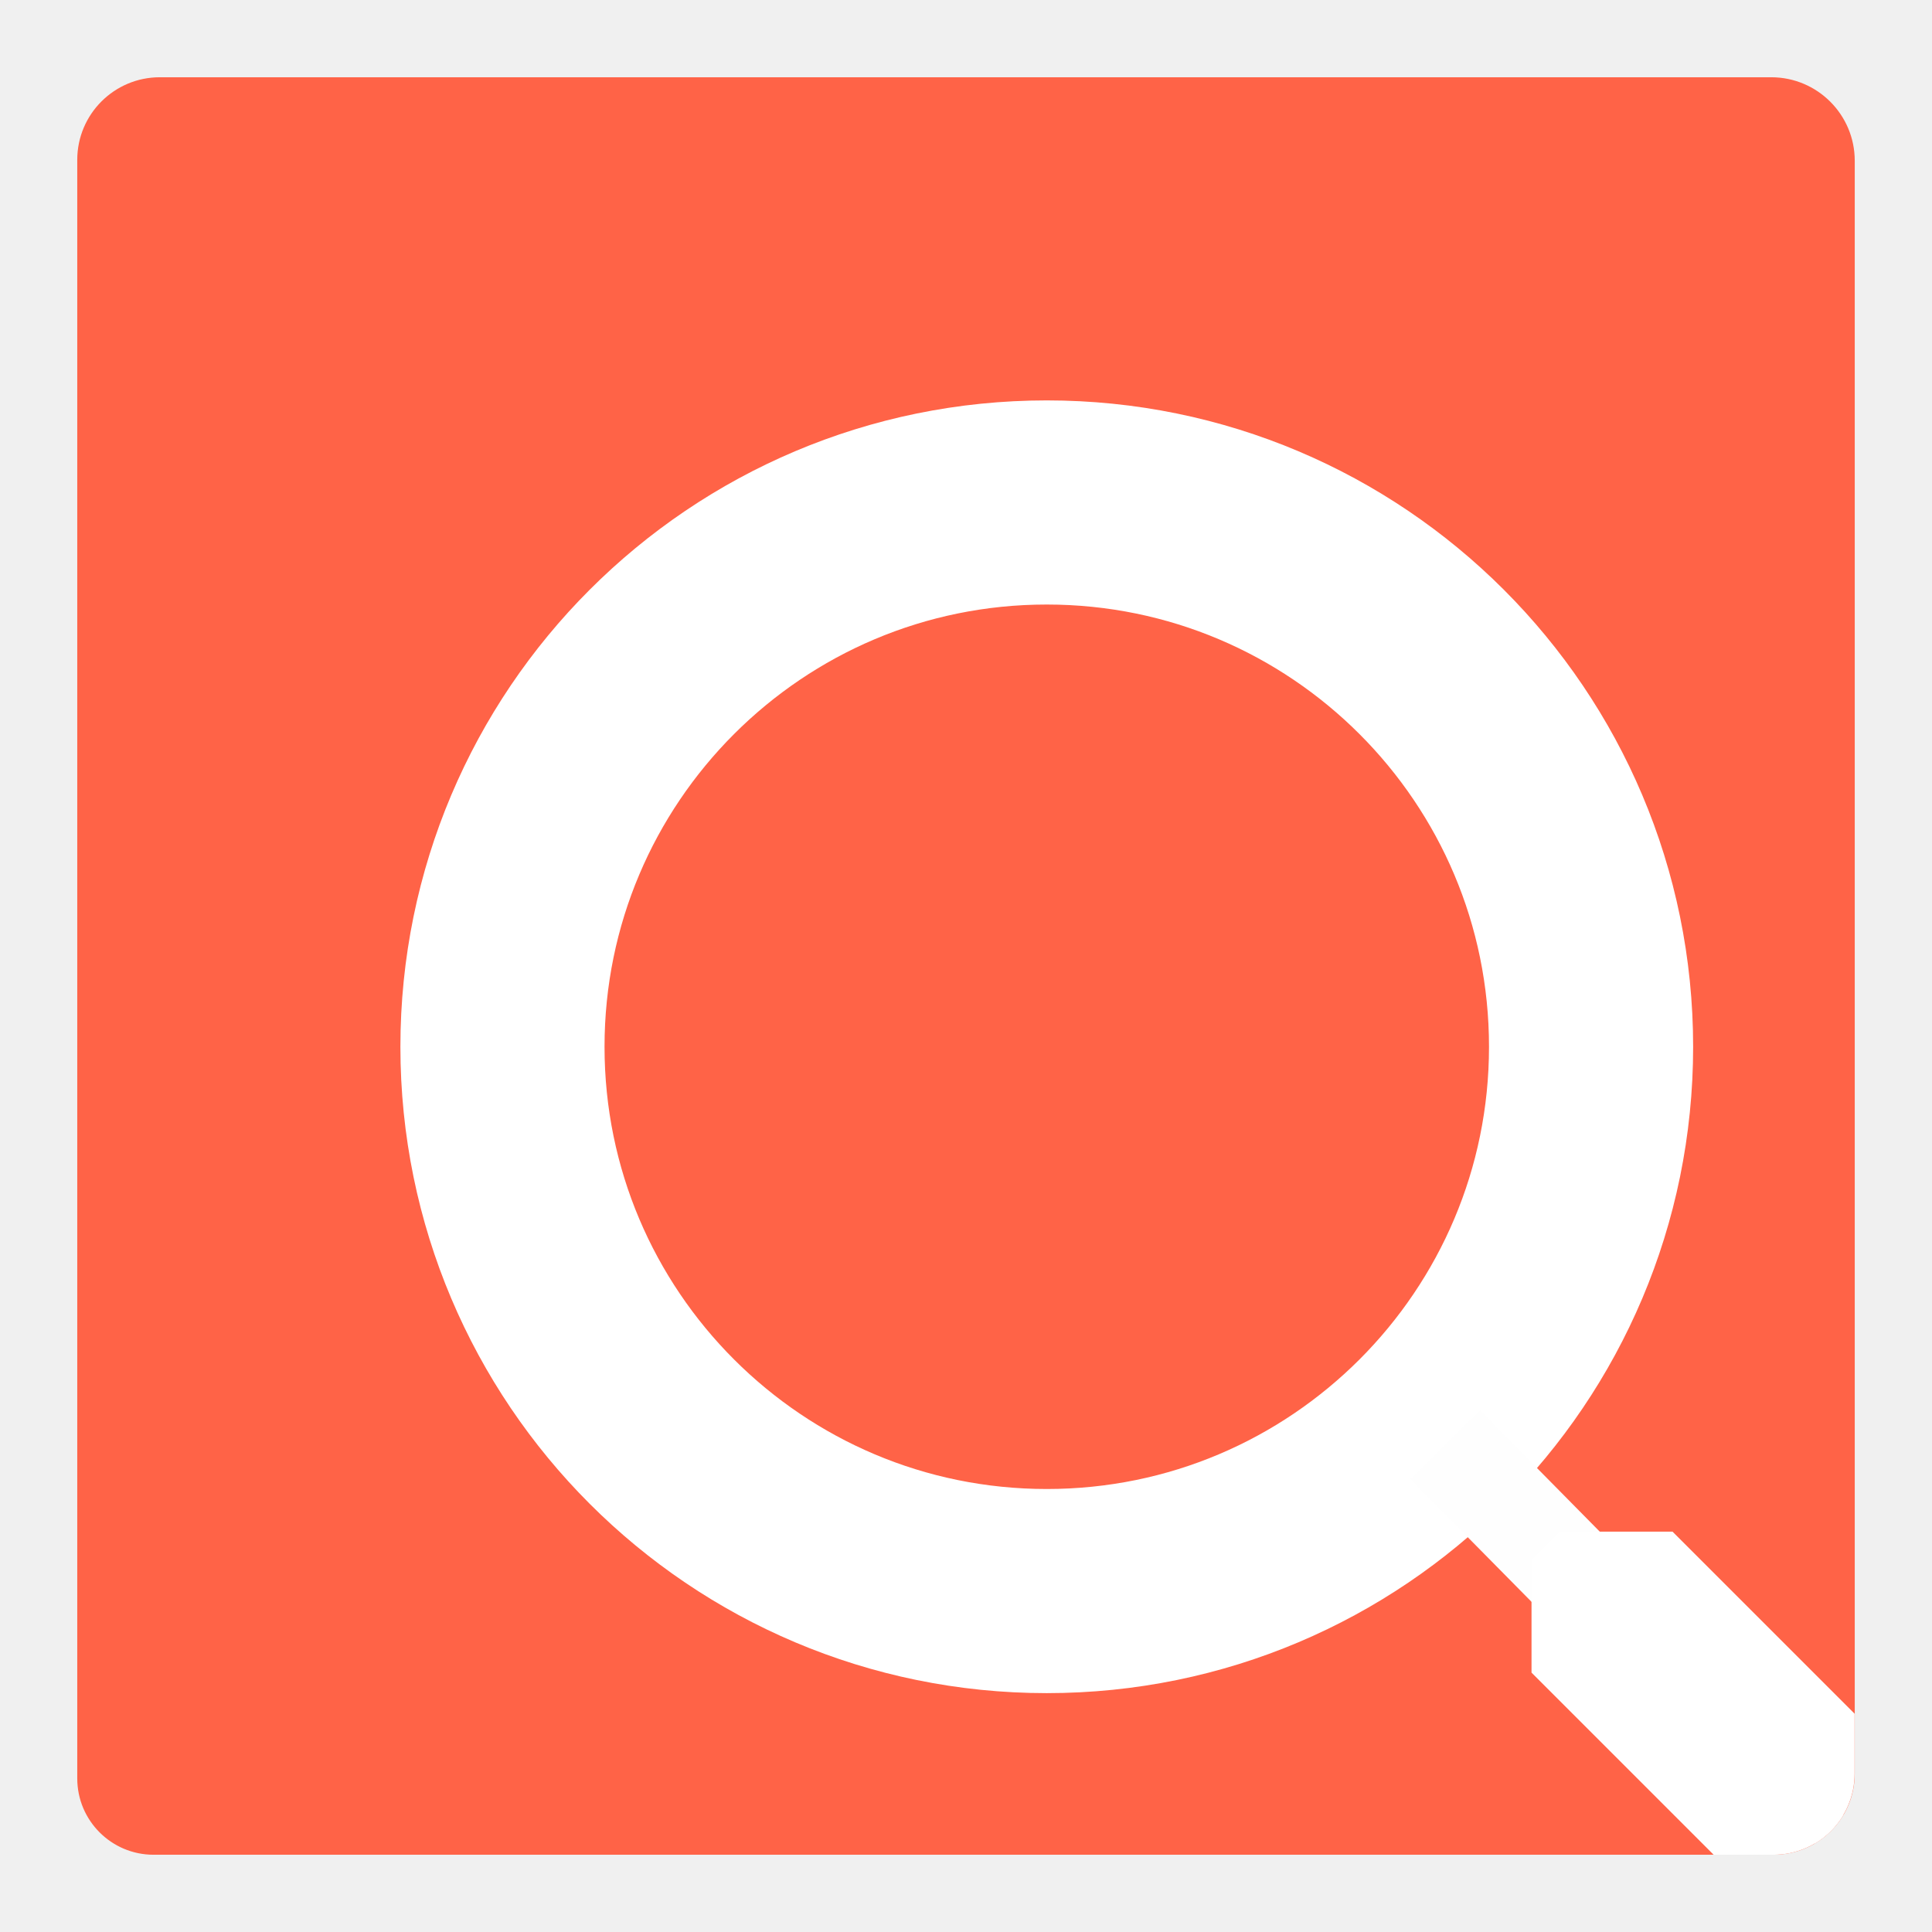
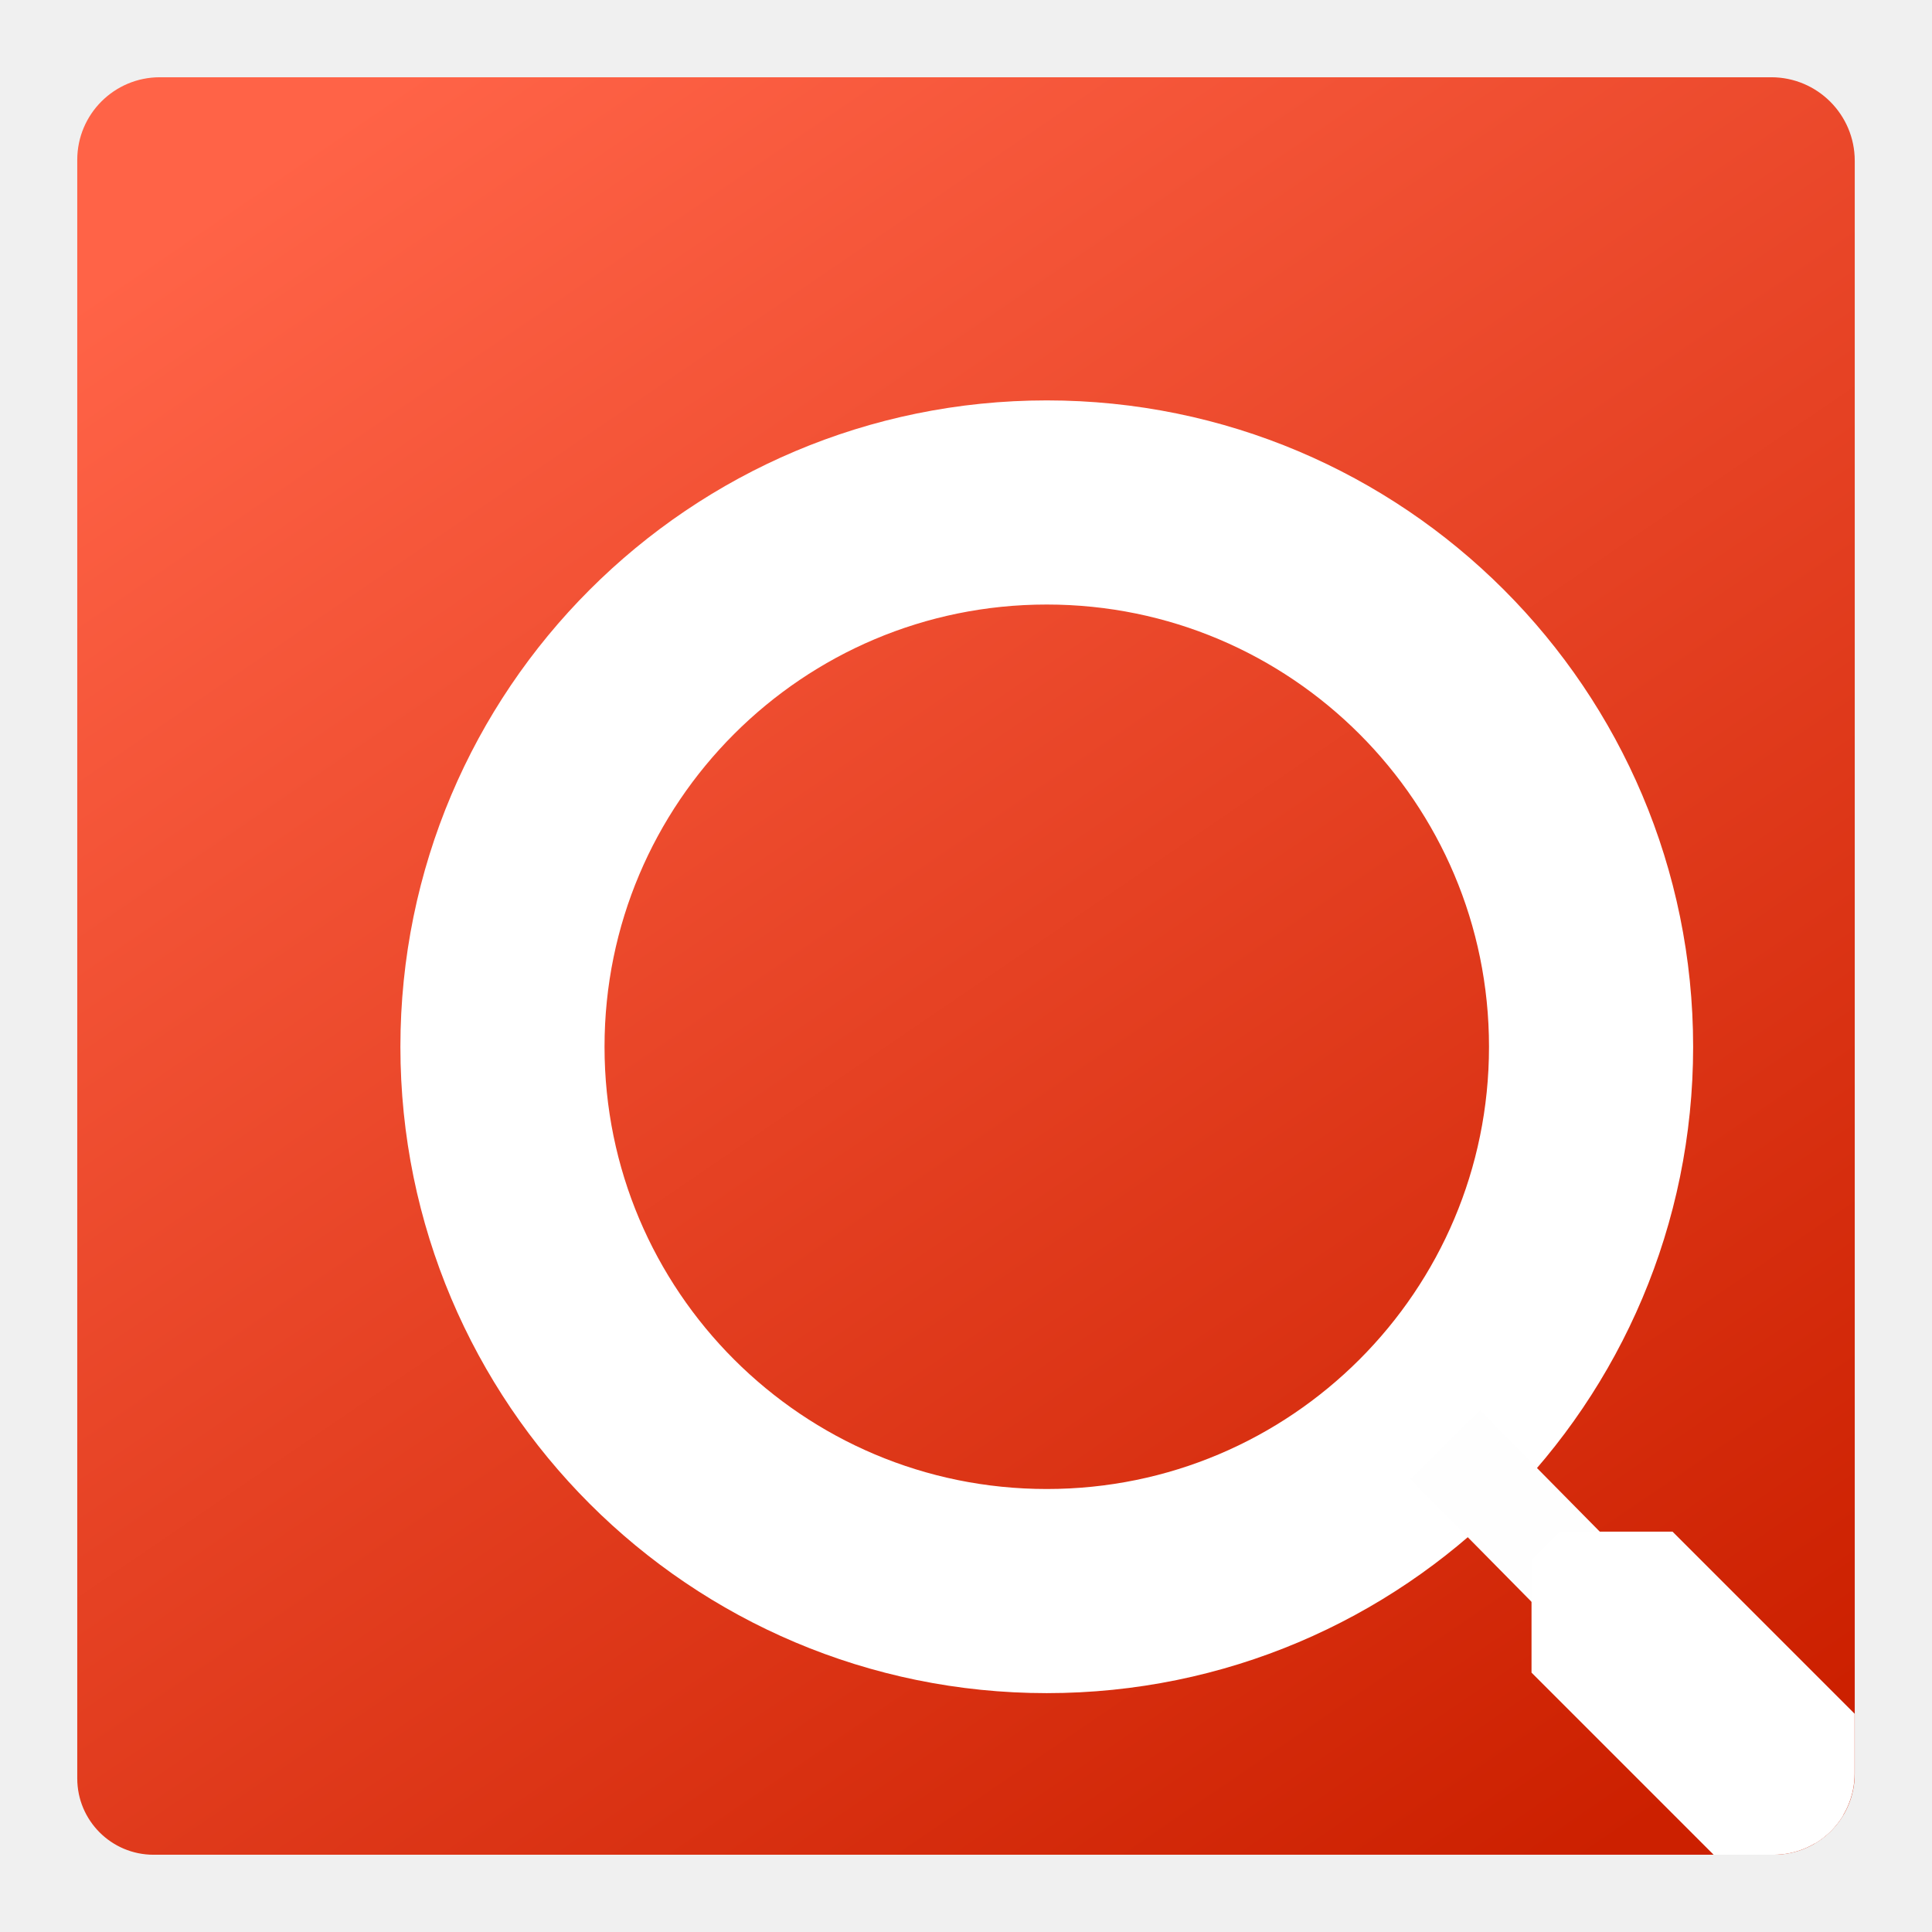
<svg xmlns="http://www.w3.org/2000/svg" xmlns:xlink="http://www.w3.org/1999/xlink" width="50" height="50" viewBox="0 0 12.5 12.5" version="1.1" id="svg1">
  <defs id="defs1">
    <linearGradient id="linearGradient2">
      <stop style="stop-color:#ff6347;stop-opacity:1;" offset="0" id="stop2" />
-       <stop style="stop-color:#ff6347;stop-opacity:1;" offset="1" id="stop3" />
+       <stop style="stop-color:#cc2000;stop-opacity:1;" offset="1" id="stop3" />
    </linearGradient>
    <linearGradient xlink:href="#linearGradient2" id="linearGradient3" x1="2.303" y1="0.006" x2="10.948" y2="12.689" gradientUnits="userSpaceOnUse" gradientTransform="matrix(0.9166667,0,0,0.9166667,0.5291667,0.5291667)" />
    <clipPath clipPathUnits="userSpaceOnUse" id="clipPath8414">
      <g id="g8418">
        <g id="use8416" clip-path="url(#clipPath8414)" />
      </g>
    </clipPath>
    <filter style="color-interpolation-filters:sRGB" id="filter13504" x="-0.43" y="-0.43" width="2.352" height="2.099">
      <feFlood flood-opacity="0.498" flood-color="rgb(0,0,0)" result="flood" id="feFlood13494" />
      <feComposite in="flood" in2="SourceGraphic" operator="in" result="composite1" id="feComposite13496" />
      <feGaussianBlur in="composite1" stdDeviation="0.2" result="blur" id="feGaussianBlur13498" />
      <feOffset dx="0.1" dy="0.1" result="offset" id="feOffset13500" />
      <feComposite in="SourceGraphic" in2="offset" operator="over" result="fbSourceGraphic" id="feComposite13502" />
      <feColorMatrix result="fbSourceGraphicAlpha" in="fbSourceGraphic" values="0 0 0 -1 0 0 0 0 -1 0 0 0 0 -1 0 0 0 0 1 0" id="feColorMatrix13506" />
      <feFlood id="feFlood13508" flood-opacity="0.498" flood-color="rgb(0,0,0)" result="flood" in="fbSourceGraphic" />
      <feComposite in2="fbSourceGraphic" id="feComposite13510" in="flood" operator="in" result="composite1" />
      <feGaussianBlur id="feGaussianBlur13512" in="composite1" stdDeviation="0.2" result="blur" />
      <feOffset id="feOffset13514" dx="1" dy="1" result="offset" />
      <feComposite in2="offset" id="feComposite13516" in="fbSourceGraphic" operator="over" result="fbSourceGraphic" />
      <feColorMatrix result="fbSourceGraphicAlpha" in="fbSourceGraphic" values="0 0 0 -1 0 0 0 0 -1 0 0 0 0 -1 0 0 0 0 1 0" id="feColorMatrix13518" />
      <feFlood id="feFlood13520" flood-opacity="0.498" flood-color="rgb(0,0,0)" result="flood" in="fbSourceGraphic" />
      <feComposite in2="fbSourceGraphic" id="feComposite13522" in="flood" operator="in" result="composite1" />
      <feGaussianBlur id="feGaussianBlur13524" in="composite1" stdDeviation="0.2" result="blur" />
      <feOffset id="feOffset13526" dx="0.2" dy="0.2" result="offset" />
      <feComposite in2="offset" id="feComposite13528" in="fbSourceGraphic" operator="over" result="fbSourceGraphic" />
      <feColorMatrix result="fbSourceGraphicAlpha" in="fbSourceGraphic" values="0 0 0 -1 0 0 0 0 -1 0 0 0 0 -1 0 0 0 0 1 0" id="feColorMatrix13530" />
      <feFlood id="feFlood13532" flood-opacity="0.498" flood-color="rgb(0,0,0)" result="flood" in="fbSourceGraphic" />
      <feComposite in2="fbSourceGraphic" id="feComposite13534" in="flood" operator="in" result="composite1" />
      <feGaussianBlur id="feGaussianBlur13536" in="composite1" stdDeviation="0.2" result="blur" />
      <feOffset id="feOffset13538" dx="0.2" dy="0.2" result="offset" />
      <feComposite in2="offset" id="feComposite13540" in="fbSourceGraphic" operator="over" result="fbSourceGraphic" />
      <feColorMatrix result="fbSourceGraphicAlpha" in="fbSourceGraphic" values="0 0 0 -1 0 0 0 0 -1 0 0 0 0 -1 0 0 0 0 1 0" id="feColorMatrix13542" />
      <feFlood id="feFlood13544" flood-opacity="0.498" flood-color="rgb(0,0,0)" result="flood" in="fbSourceGraphic" />
      <feComposite in2="fbSourceGraphic" id="feComposite13546" in="flood" operator="in" result="composite1" />
      <feGaussianBlur id="feGaussianBlur13548" in="composite1" stdDeviation="0.2" result="blur" />
      <feOffset id="feOffset13550" dx="2" dy="0.2" result="offset" />
      <feComposite in2="offset" id="feComposite13552" in="fbSourceGraphic" operator="over" result="composite2" />
    </filter>
    <filter style="color-interpolation-filters:sRGB" id="filter14350" x="-0.161" y="-0.161" width="1.336" height="1.35">
      <feFlood flood-opacity="0.498" flood-color="rgb(0,0,0)" result="flood" id="feFlood14340" />
      <feComposite in="flood" in2="SourceGraphic" operator="in" result="composite1" id="feComposite14342" />
      <feGaussianBlur in="composite1" stdDeviation="0.2" result="blur" id="feGaussianBlur14344" />
      <feOffset dx="0.1" dy="0.2" result="offset" id="feOffset14346" />
      <feComposite in="SourceGraphic" in2="offset" operator="over" result="composite2" id="feComposite14348" />
    </filter>
    <filter style="color-interpolation-filters:sRGB" id="filter15833" x="-0.181" y="-0.181" width="1.35" height="1.372">
      <feFlood flood-opacity="0.498" flood-color="rgb(0,0,0)" result="flood" id="feFlood15823" />
      <feComposite in="flood" in2="SourceGraphic" operator="in" result="composite1" id="feComposite15825" />
      <feGaussianBlur in="composite1" stdDeviation="0.2" result="blur" id="feGaussianBlur15827" />
      <feOffset dx="0.1" dy="0.2" result="offset" id="feOffset15829" />
      <feComposite in="SourceGraphic" in2="offset" operator="over" result="fbSourceGraphic" id="feComposite15831" />
      <feColorMatrix result="fbSourceGraphicAlpha" in="fbSourceGraphic" values="0 0 0 -1 0 0 0 0 -1 0 0 0 0 -1 0 0 0 0 1 0" id="feColorMatrix15835" />
      <feFlood id="feFlood15837" flood-opacity="0.498" flood-color="rgb(0,0,0)" result="flood" in="fbSourceGraphic" />
      <feComposite in2="fbSourceGraphic" id="feComposite15839" in="flood" operator="in" result="composite1" />
      <feGaussianBlur id="feGaussianBlur15841" in="composite1" stdDeviation="0.2" result="blur" />
      <feOffset id="feOffset15843" dx="0.1" dy="0.2" result="offset" />
      <feComposite in2="offset" id="feComposite15845" in="fbSourceGraphic" operator="over" result="composite2" />
    </filter>
    <filter style="color-interpolation-filters:sRGB" id="filter16583" x="-0.127" y="-0.127" width="1.232" height="1.244">
      <feFlood flood-opacity="0.498" flood-color="rgb(0,0,0)" result="flood" id="feFlood16573" />
      <feComposite in="flood" in2="SourceGraphic" operator="in" result="composite1" id="feComposite16575" />
      <feGaussianBlur in="composite1" stdDeviation="0.2" result="blur" id="feGaussianBlur16577" />
      <feOffset dx="0.1" dy="0.2" result="offset" id="feOffset16579" />
      <feComposite in="SourceGraphic" in2="offset" operator="over" result="composite2" id="feComposite16581" />
    </filter>
    <clipPath clipPathUnits="userSpaceOnUse" id="clipPath16952">
      <path id="path16954" style="display:inline;fill:#ffffff;fill-opacity:1;stroke:none;stroke-width:0.265;stroke-linejoin:bevel;stroke-dasharray:none;stroke-opacity:1" d="m 1.07,0.529 10.553,2e-8 a 0.547,0.547 45 0 1 0.547,0.547 V 11.64 a 0.531,0.531 135 0 1 -0.531,0.531 H 1.029 A 0.5,0.5 45 0 1 0.529,11.671 l -2e-8,-10.6 A 0.541,0.541 135 0 1 1.07,0.529 Z" />
    </clipPath>
  </defs>
  <g id="layer1" transform="matrix(0.987831,0,0,0.987831,-0.02272725,-0.02272725)">
    <path id="rect1" style="fill:url(#linearGradient3);fill-opacity:1;stroke-width:0.265;stroke-linejoin:bevel;stroke-dasharray:none" d="M 1.07,0.529 H 11.624 a 0.547,0.547 45 0 1 0.547,0.547 V 11.64 a 0.531,0.531 135 0 1 -0.531,0.531 H 1.029 A 0.5,0.5 45 0 1 0.529,11.671 V 1.07 A 0.541,0.541 135 0 1 1.07,0.529 Z" />
    <g id="g14718" clip-path="url(#clipPath16952)">
      <ellipse style="fill:none;fill-opacity:1;stroke:#ffffff;stroke-width:1.337;stroke-linejoin:bevel;stroke-dasharray:none;stroke-opacity:1" id="path3932" cx="6.879" cy="6.879" rx="3.565" ry="3.565" />
      <rect style="fill:none;fill-opacity:1;stroke:#fefefe;stroke-width:0.603;stroke-linecap:square;stroke-linejoin:miter;stroke-dasharray:none;stroke-opacity:1" id="rect6174" width="0.038" height="1.207" x="0.071" y="13.718" transform="rotate(-44.6257)" />
      <rect style="display:inline;fill:#ffffff;fill-opacity:1;stroke:#ffffff;stroke-width:1.041;stroke-linejoin:bevel;stroke-dasharray:none;stroke-opacity:1" id="rect3986" width="0.265" height="2.436" x="-0.133" y="14.872" transform="rotate(-44.99999)" mask="none" clip-path="none" />
    </g>
  </g>
</svg>
